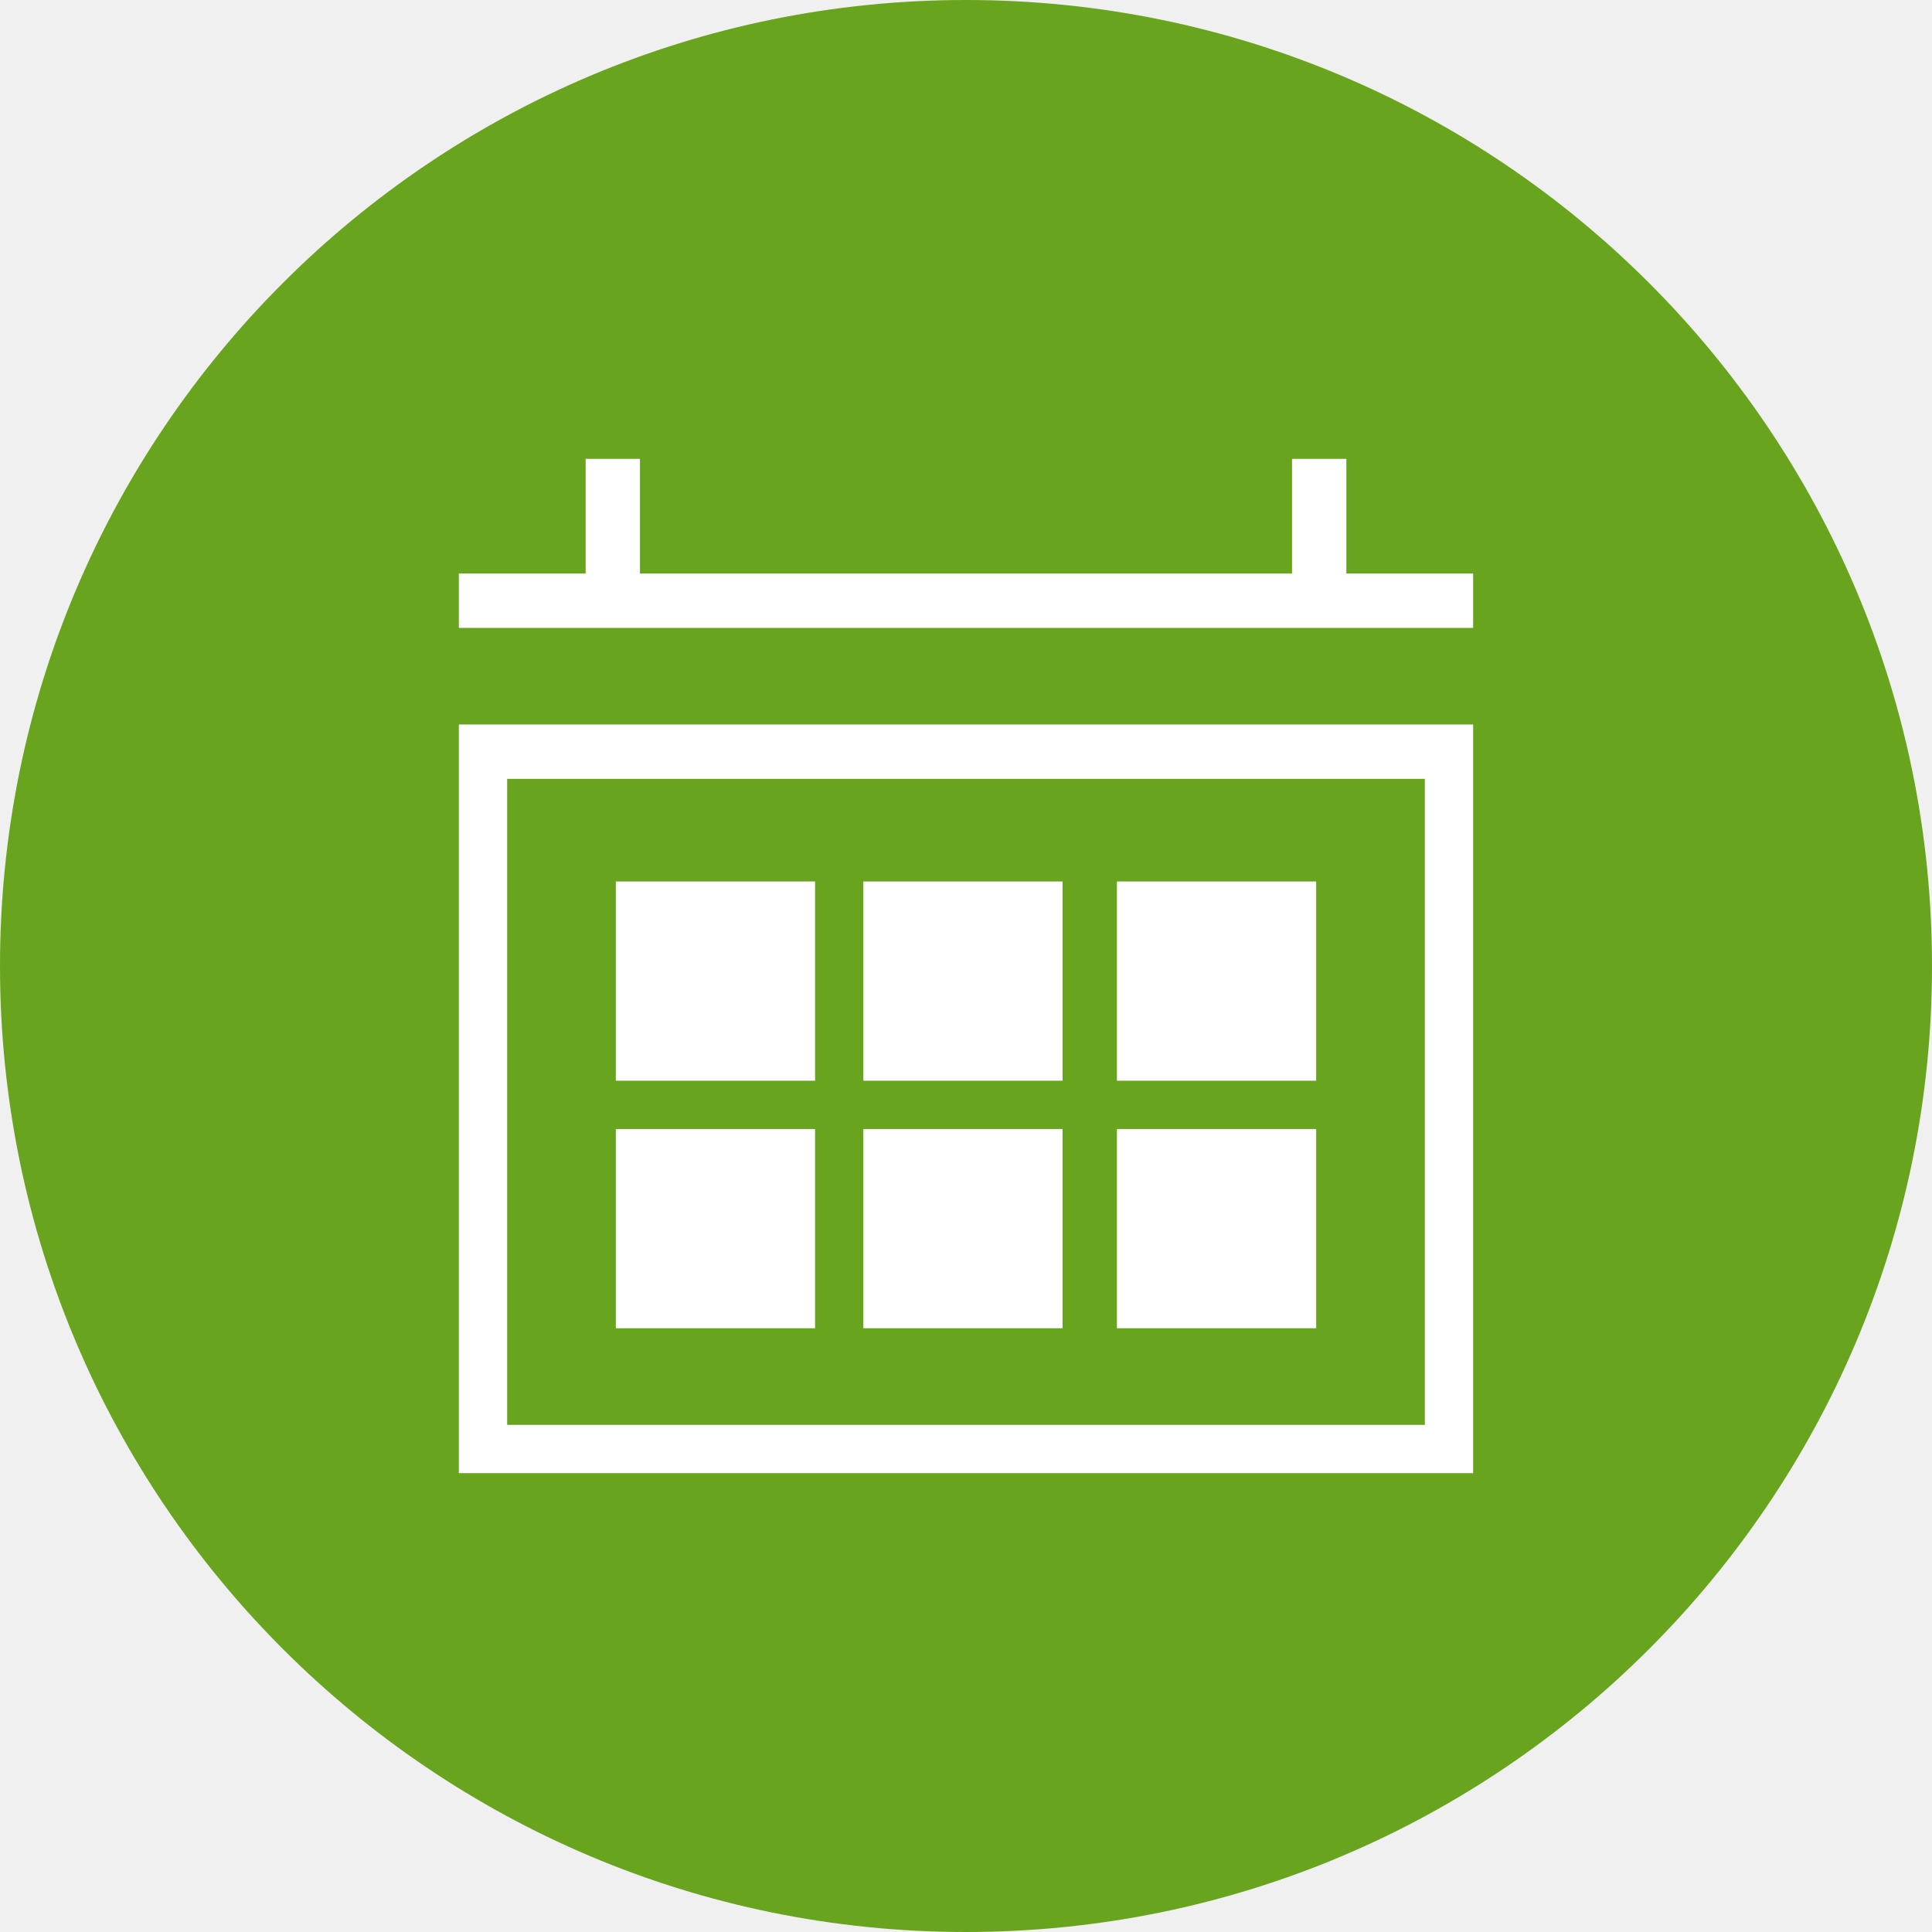
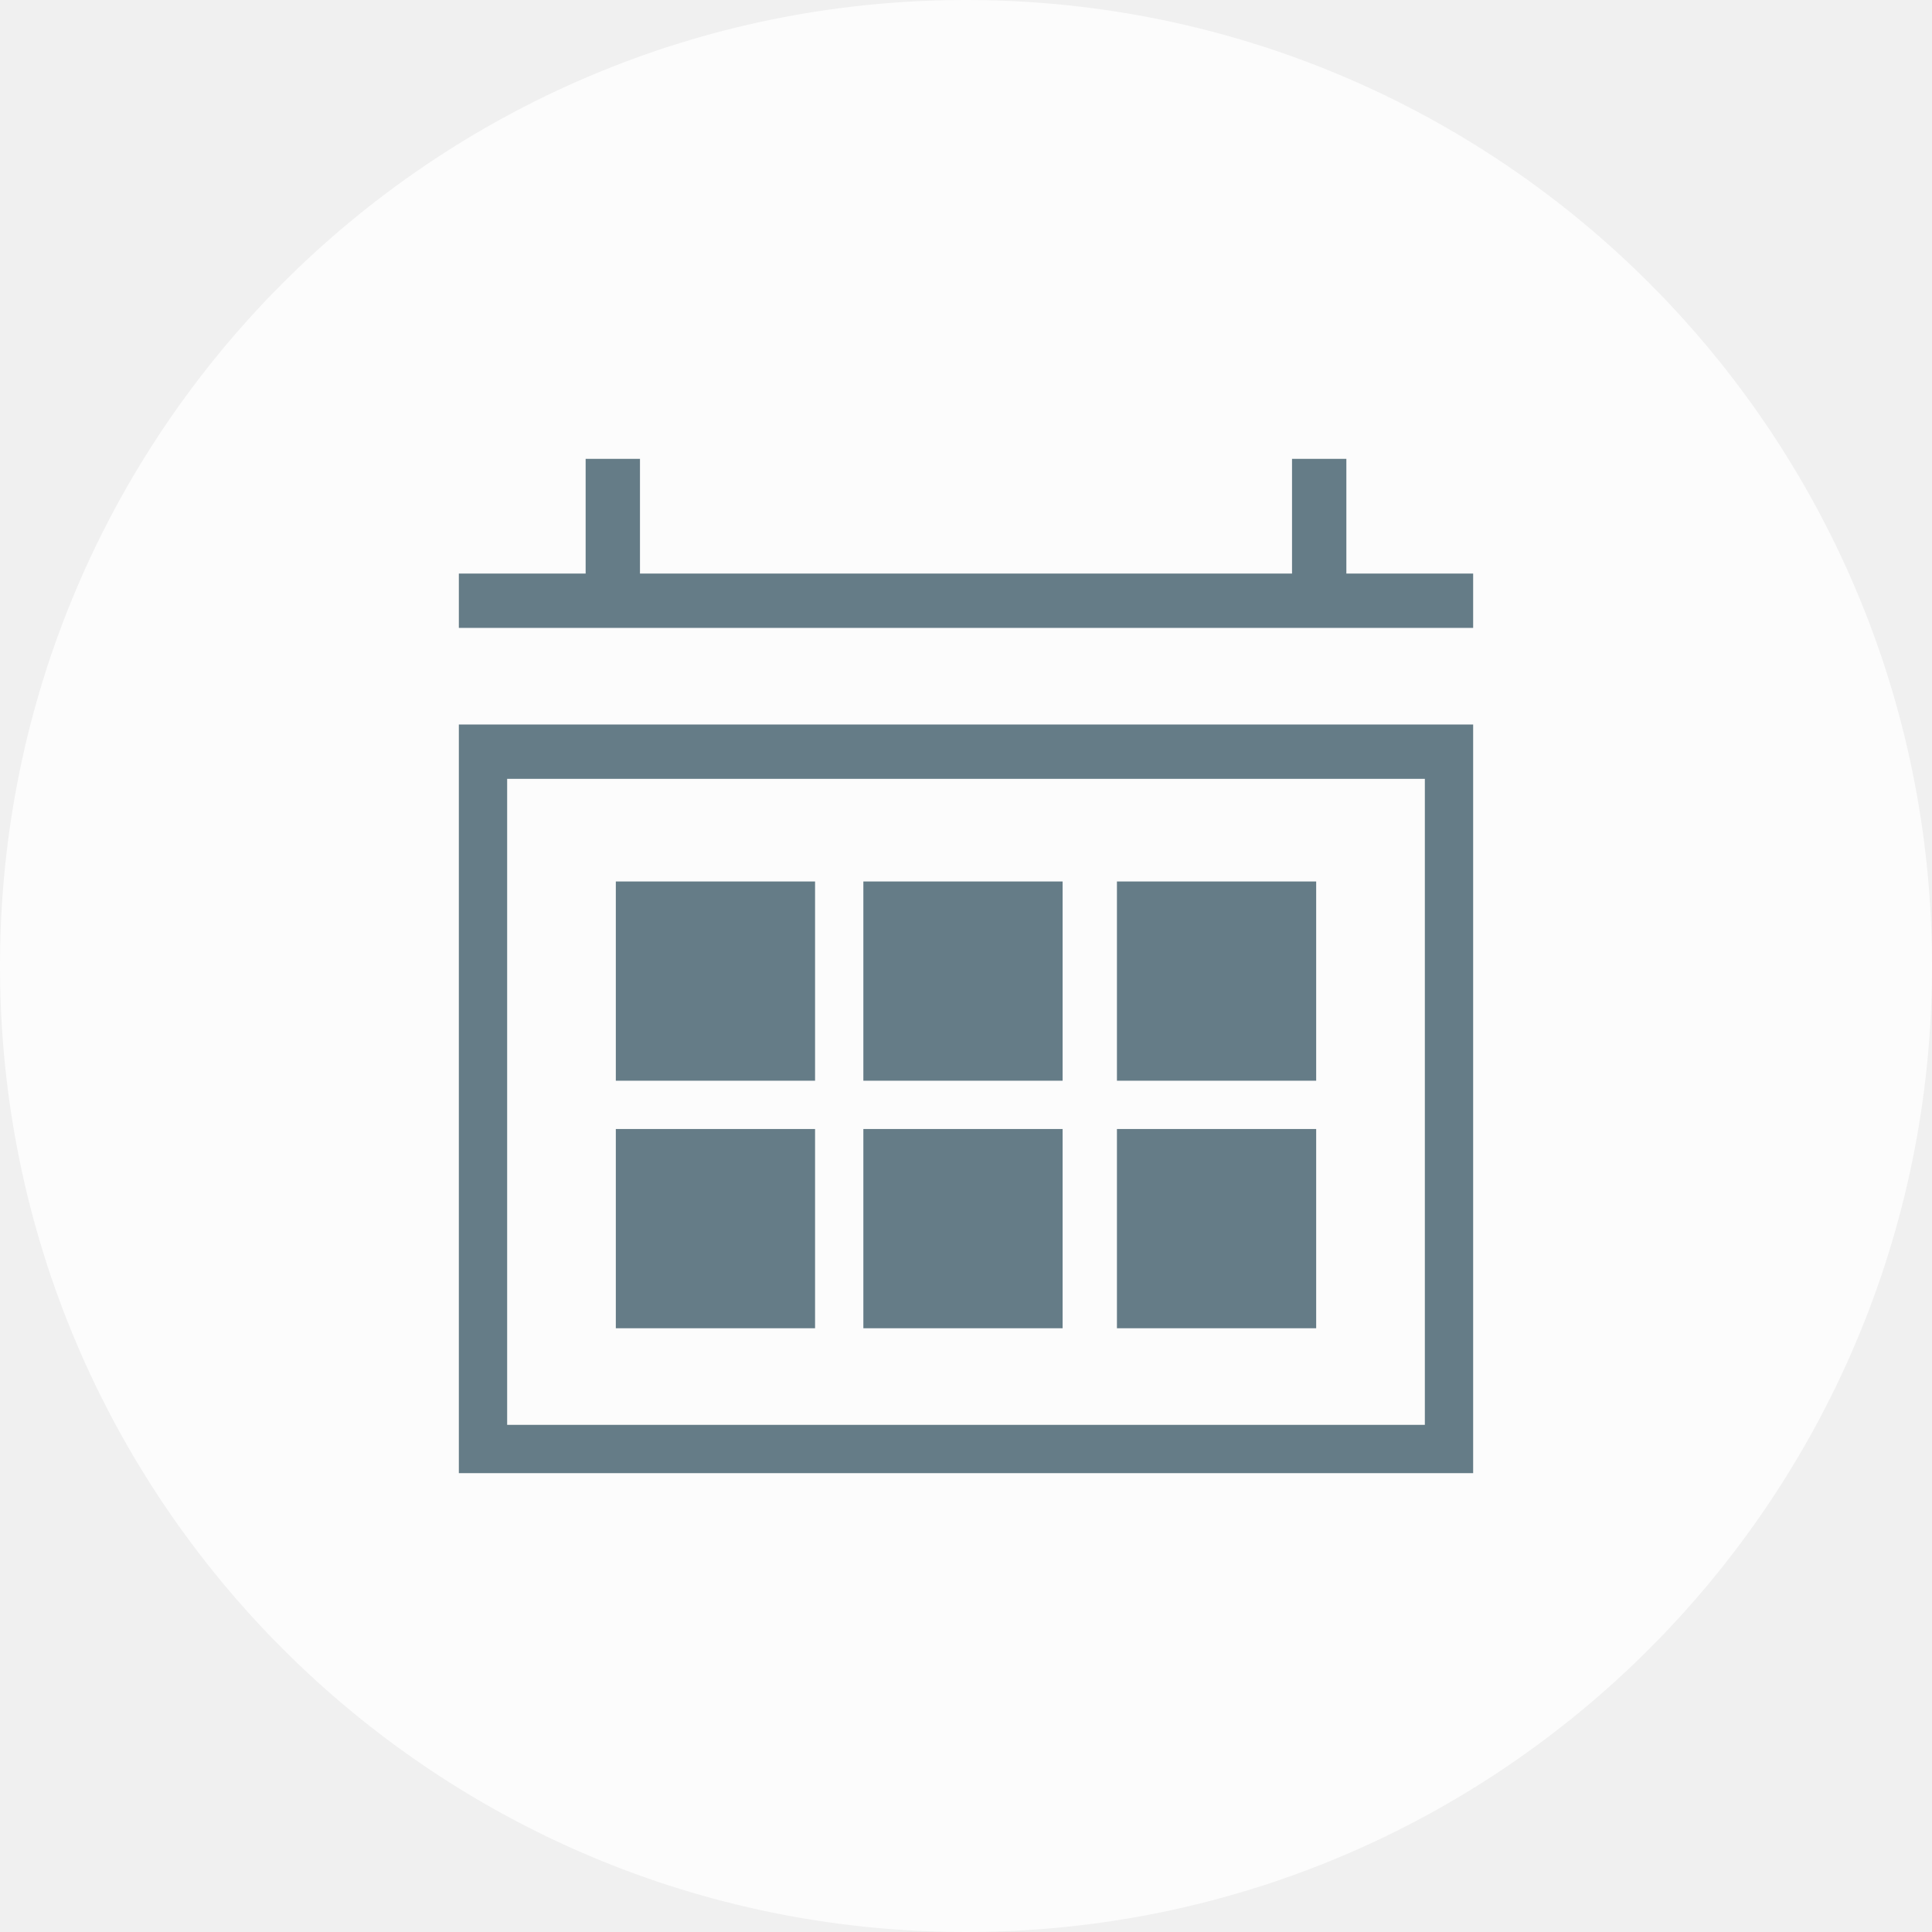
<svg xmlns="http://www.w3.org/2000/svg" viewBox="0 0 32 32">
-   <circle cx="16" cy="16" r="16" style="fill:#69a41e" />
-   <polygon points="22.3 9.5 22.3 7.6 21.4 7.6 21.4 9.5 10.6 9.5 10.6 7.6 9.7 7.6 9.7 9.5 7.6 9.5 7.6 10.4 24.4 10.4 24.4 9.5 22.3 9.5" style="fill:#fff" />
-   <path d="M7.6,12V24.4H24.4V12H7.6Zm16,11.6H8.4V12.9H23.6V23.6Z" style="fill:#fff" />
-   <rect x="10.2" y="14.6" width="3.3" height="3.3" style="fill:#fff" />
-   <rect x="14.3" y="14.6" width="3.3" height="3.3" style="fill:#fff" />
-   <rect x="18.5" y="14.6" width="3.3" height="3.3" style="fill:#fff" />
-   <rect x="10.2" y="18.7" width="3.3" height="3.3" style="fill:#fff" />
-   <rect x="14.3" y="18.7" width="3.3" height="3.3" style="fill:#fff" />
-   <rect x="18.5" y="18.7" width="3.3" height="3.3" style="fill:#fff" />
+   <circle cx="16" cy="16" r="16" style="fill:#fcfcfc" />
+   <polygon points="22.3 9.5 22.3 7.6 21.4 7.6 21.4 9.5 10.6 9.5 10.6 7.6 9.7 7.6 9.7 9.5 7.6 9.5 7.6 10.4 24.4 10.4 24.4 9.5 22.3 9.5" style="fill:#657c87" />
+   <path d="M7.6,12V24.4H24.4V12H7.6Zm16,11.6H8.4V12.9H23.6V23.6Z" style="fill:#657c87" />
+   <rect x="10.2" y="14.6" width="3.3" height="3.3" style="fill:#657c87" />
+   <rect x="14.3" y="14.6" width="3.3" height="3.3" style="fill:#657c87" />
+   <rect x="18.5" y="14.6" width="3.3" height="3.3" style="fill:#657c87" />
+   <rect x="10.2" y="18.7" width="3.3" height="3.3" style="fill:#657c87" />
+   <rect x="14.3" y="18.7" width="3.3" height="3.3" style="fill:#657c87" />
+   <rect x="18.5" y="18.7" width="3.3" height="3.3" style="fill:#657c87" />
</svg>
